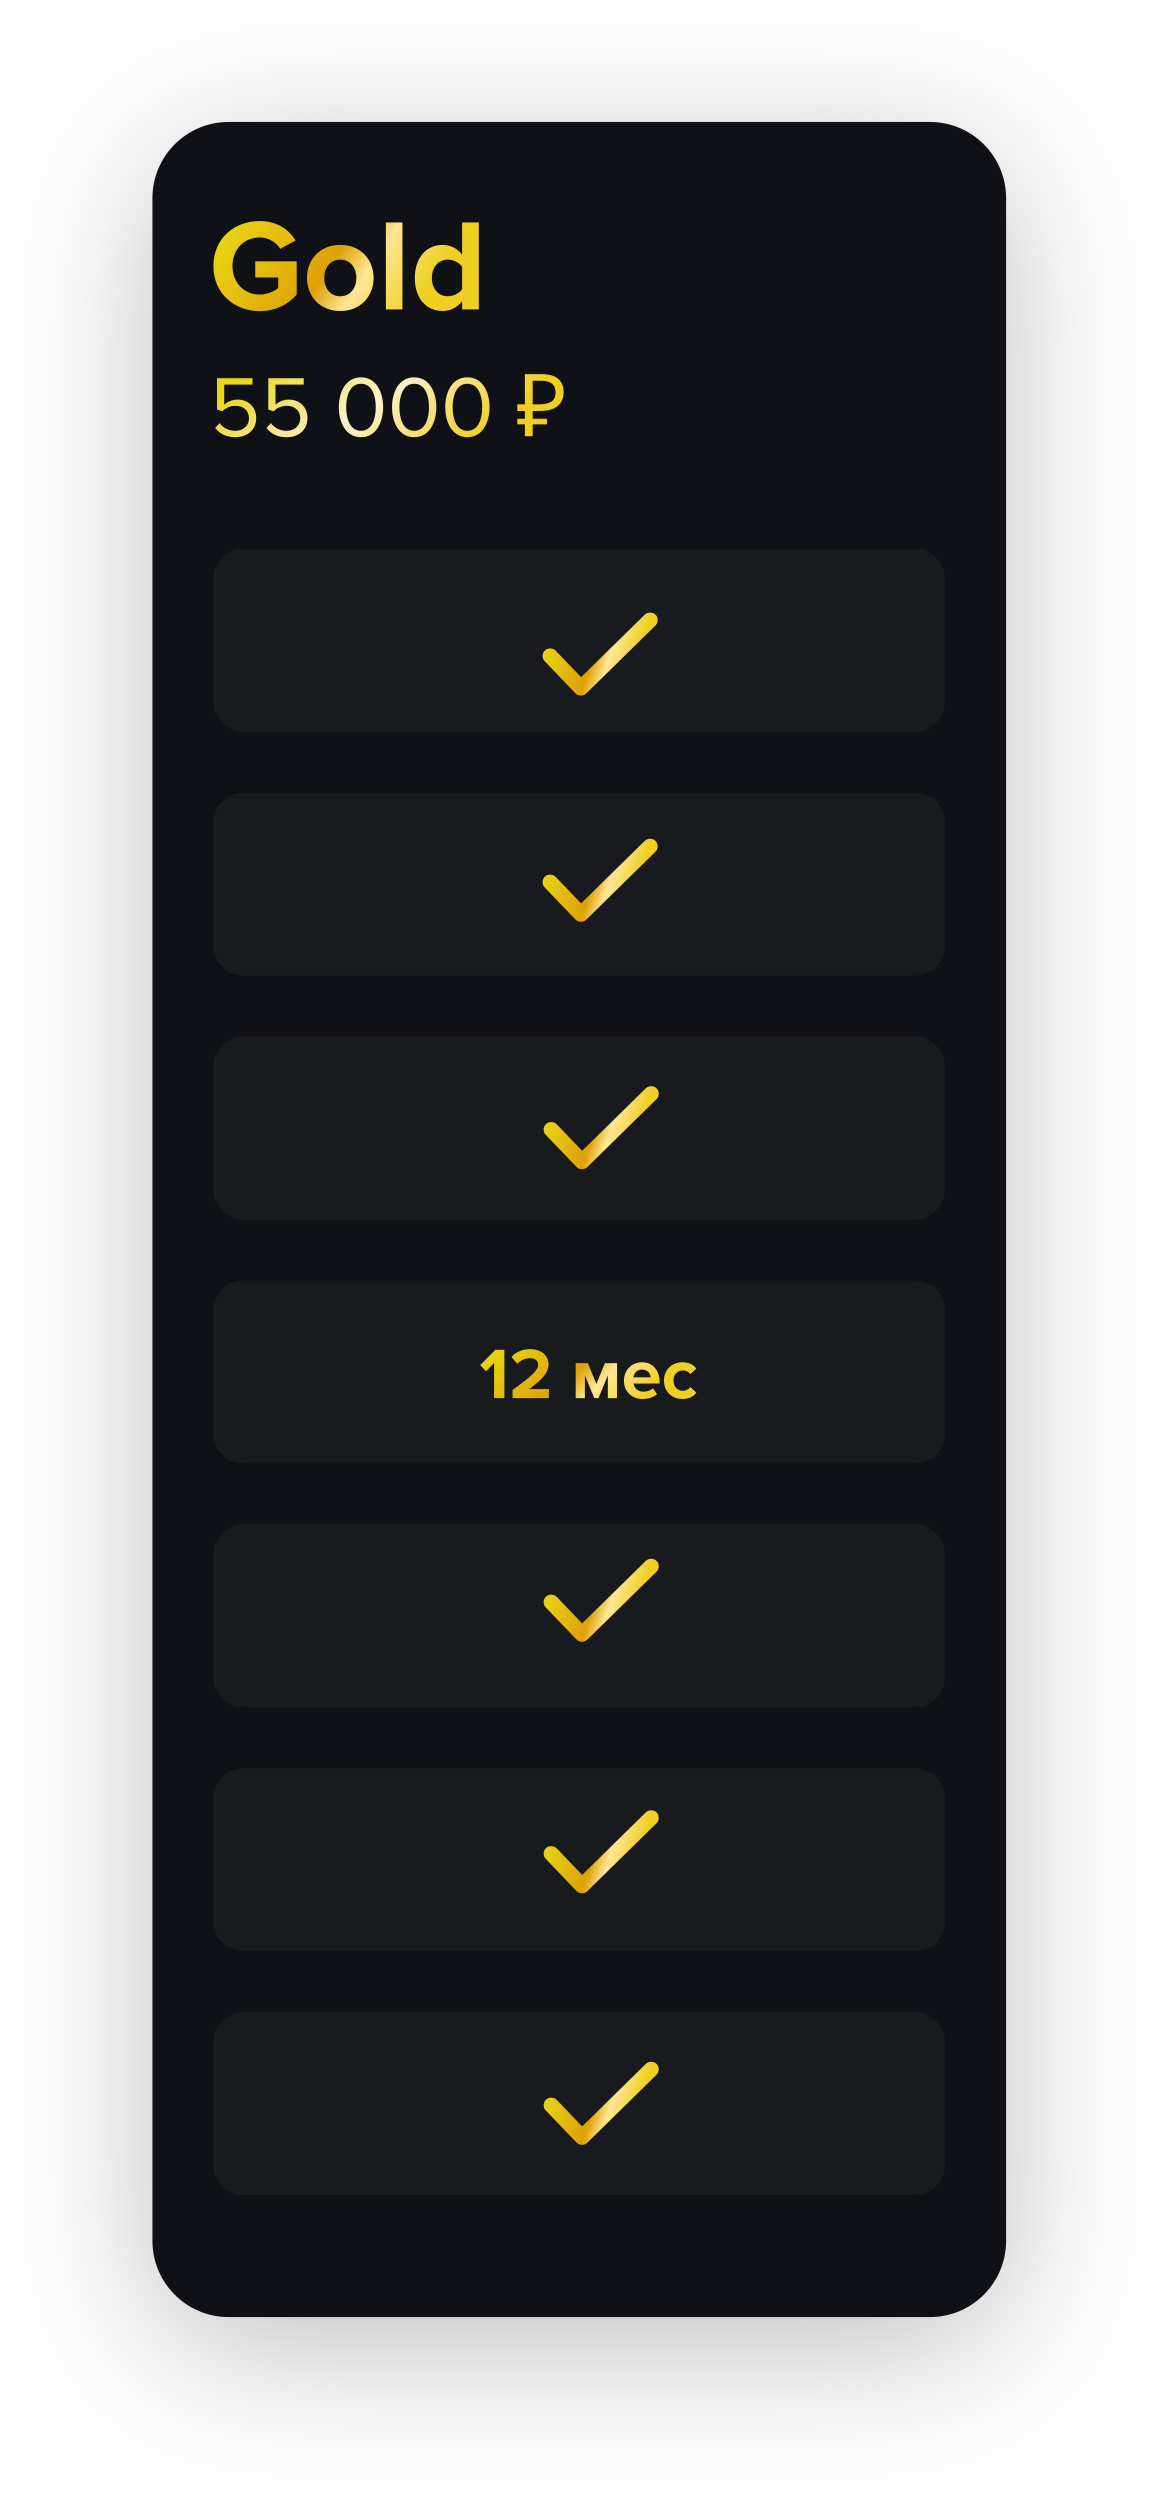
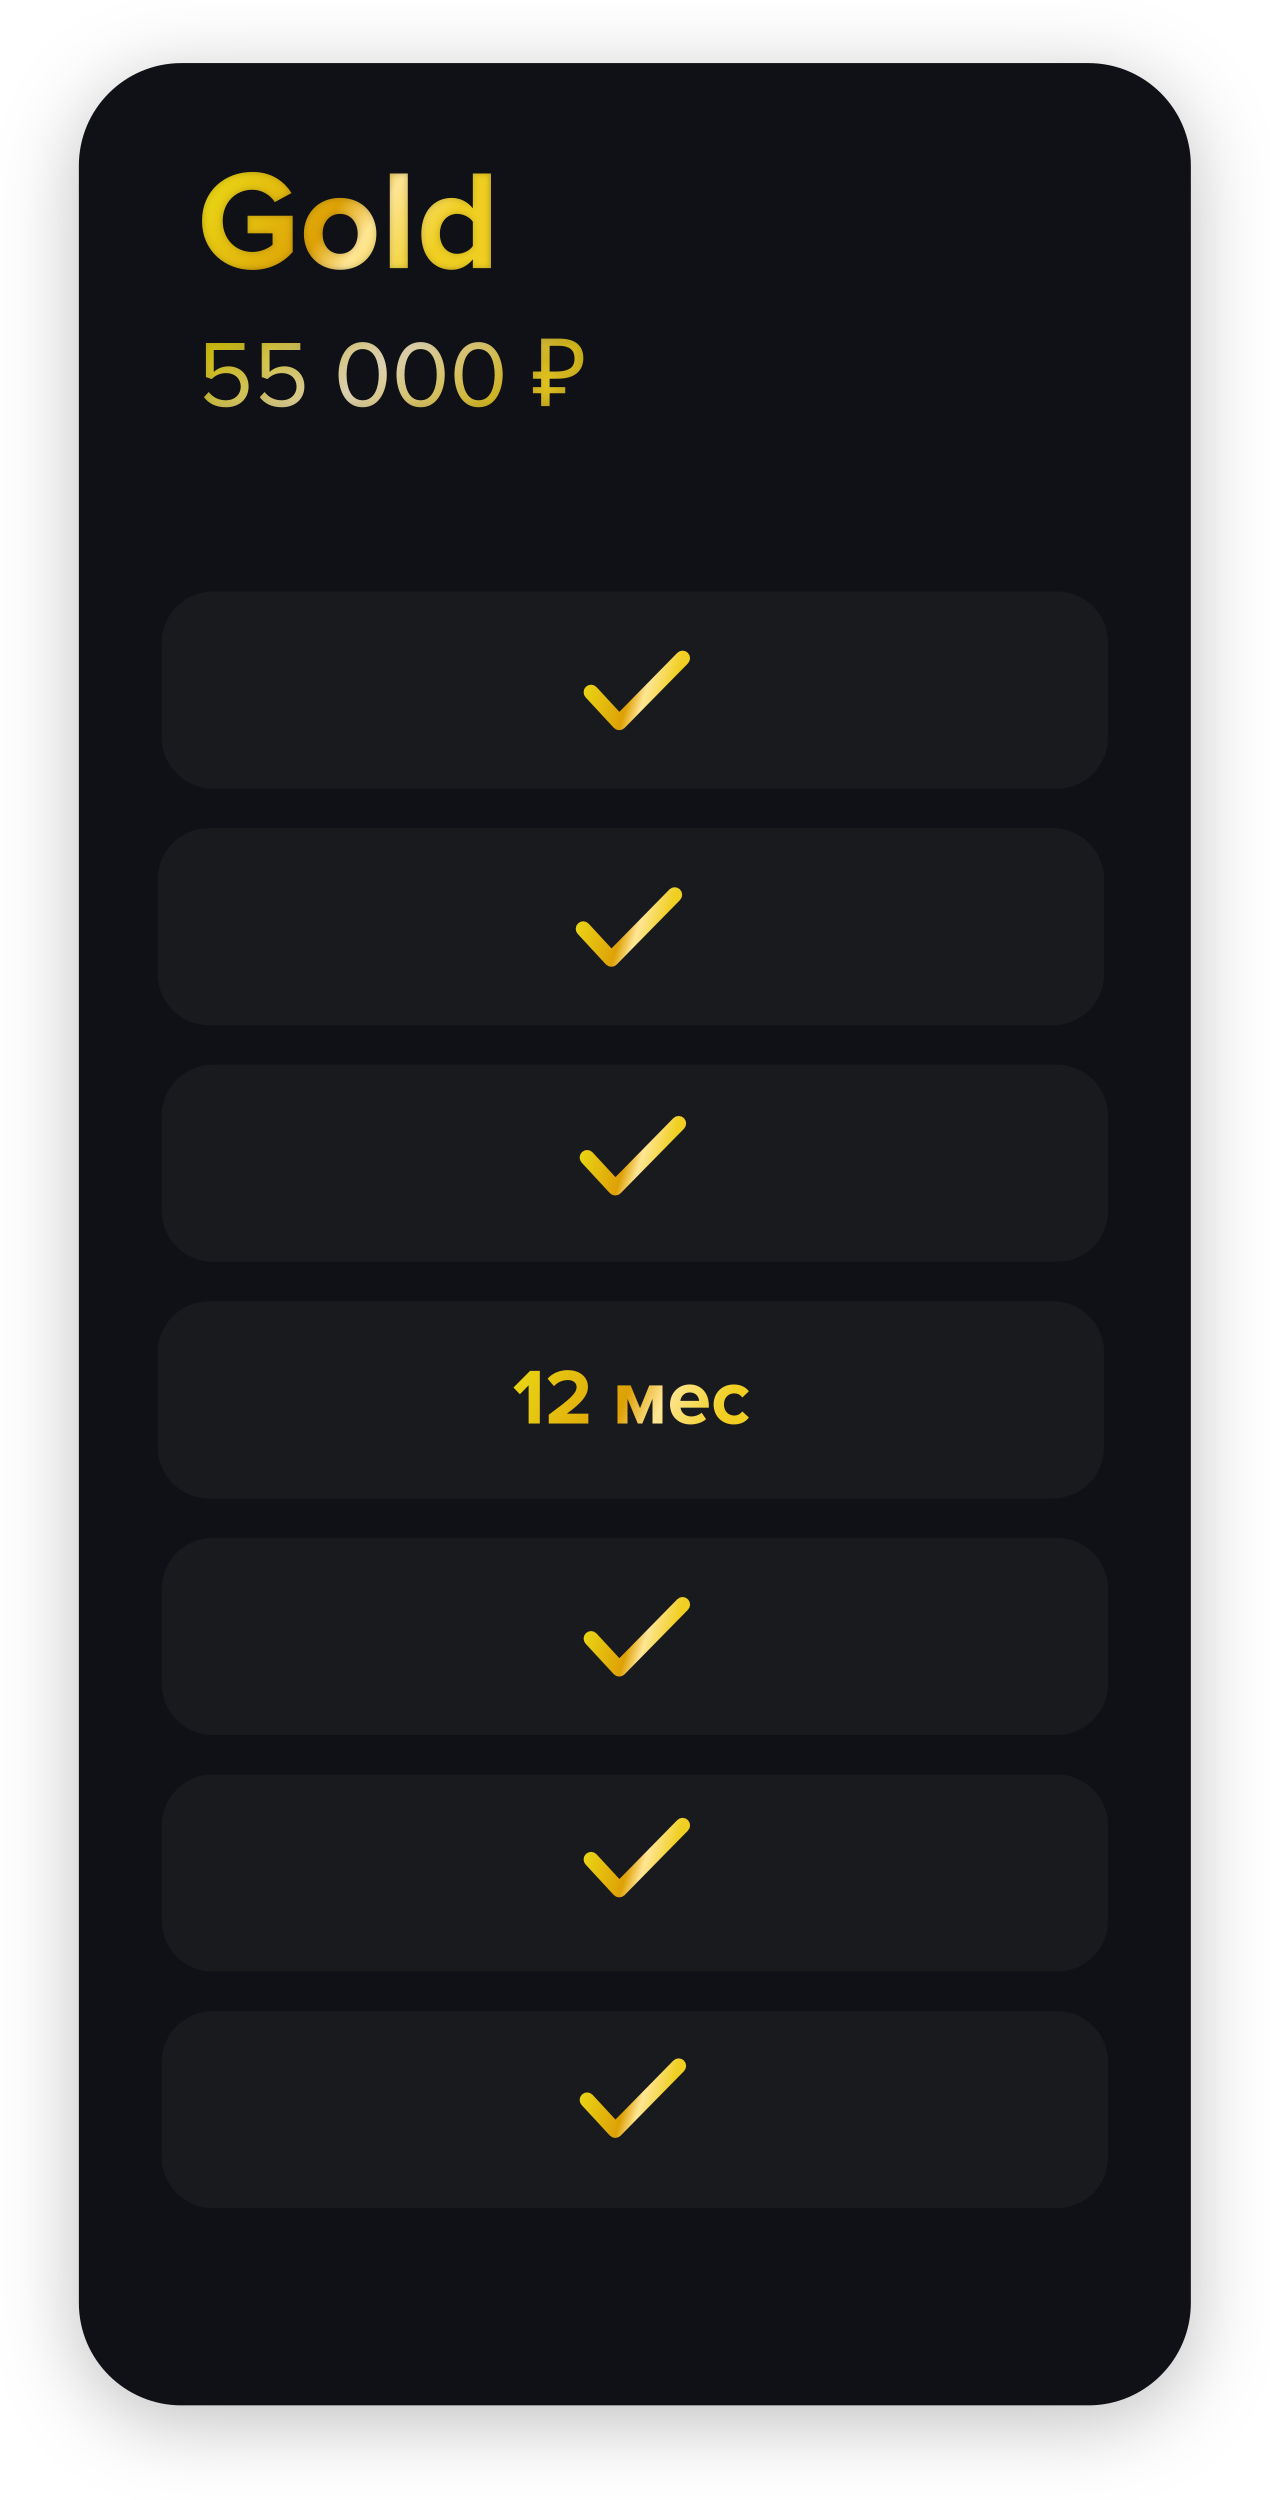
- <svg xmlns="http://www.w3.org/2000/svg" width="152" height="328" viewBox="0 0 152 328" fill="none">
+ <svg xmlns="http://www.w3.org/2000/svg" width="322" height="634" viewBox="0 0 322 634" fill="none">
  <g filter="url(#filter0_d)">
-     <rect x="20" y="16" width="112" height="288" rx="10" fill="#101116" />
+     <rect x="20" y="16" width="282" height="594" rx="26" fill="#101116" />
  </g>
-   <rect x="28" y="72" width="96" height="24" rx="4" fill="#191A1E" />
-   <rect x="28" y="104" width="96" height="24" rx="4" fill="#191A1E" />
-   <rect x="28" y="136" width="96" height="24" rx="4" fill="#191A1E" />
-   <rect x="28" y="168" width="96" height="24" rx="4" fill="#191A1E" />
-   <rect x="28" y="200" width="96" height="24" rx="4" fill="#191A1E" />
-   <rect x="28" y="232" width="96" height="24" rx="4" fill="#191A1E" />
-   <rect x="28" y="264" width="96" height="24" rx="4" fill="#191A1E" />
-   <path fill-rule="evenodd" clip-rule="evenodd" d="M85.65 81.004C85.847 81.197 85.847 81.511 85.65 81.704L76.573 90.617C76.477 90.711 76.345 90.764 76.209 90.762C76.073 90.76 75.943 90.704 75.849 90.606L71.815 86.397C71.624 86.198 71.634 85.885 71.837 85.697C72.04 85.51 72.359 85.519 72.55 85.719L76.228 89.556L84.937 81.004C85.134 80.811 85.453 80.811 85.65 81.004Z" fill="url(#paint0_linear)" stroke="url(#paint1_linear)" />
-   <path fill-rule="evenodd" clip-rule="evenodd" d="M85.65 110.683C85.847 110.876 85.847 111.19 85.65 111.383L76.573 120.296C76.477 120.391 76.345 120.443 76.209 120.441C76.073 120.439 75.943 120.383 75.849 120.286L71.815 116.077C71.624 115.878 71.634 115.564 71.837 115.377C72.04 115.189 72.359 115.199 72.55 115.398L76.228 119.235L84.937 110.683C85.134 110.49 85.453 110.49 85.65 110.683Z" fill="#15E9E9" stroke="url(#paint2_linear)" />
-   <path fill-rule="evenodd" clip-rule="evenodd" d="M85.791 143.145C85.988 143.338 85.988 143.652 85.791 143.845L76.714 152.758C76.617 152.853 76.486 152.905 76.35 152.903C76.213 152.901 76.084 152.845 75.99 152.747L71.956 148.538C71.765 148.339 71.775 148.026 71.978 147.838C72.18 147.651 72.499 147.661 72.69 147.86L76.368 151.697L85.078 143.145C85.275 142.952 85.594 142.952 85.791 143.145Z" fill="#15E9E9" stroke="url(#paint3_linear)" />
-   <path fill-rule="evenodd" clip-rule="evenodd" d="M85.791 271.145C85.988 271.338 85.988 271.652 85.791 271.845L76.714 280.758C76.617 280.853 76.486 280.905 76.35 280.903C76.213 280.901 76.084 280.845 75.99 280.747L71.956 276.538C71.765 276.339 71.775 276.026 71.978 275.838C72.18 275.651 72.499 275.661 72.69 275.86L76.368 279.697L85.078 271.145C85.275 270.952 85.594 270.952 85.791 271.145Z" fill="#15E9E9" stroke="url(#paint4_linear)" />
-   <path fill-rule="evenodd" clip-rule="evenodd" d="M85.791 238.145C85.988 238.338 85.988 238.652 85.791 238.845L76.714 247.758C76.617 247.853 76.486 247.905 76.35 247.903C76.213 247.901 76.084 247.845 75.99 247.747L71.956 243.538C71.765 243.339 71.775 243.026 71.978 242.838C72.18 242.651 72.499 242.661 72.69 242.86L76.368 246.697L85.078 238.145C85.275 237.952 85.594 237.952 85.791 238.145Z" fill="#15E9E9" stroke="url(#paint5_linear)" />
-   <path fill-rule="evenodd" clip-rule="evenodd" d="M85.791 205.145C85.988 205.338 85.988 205.652 85.791 205.845L76.714 214.758C76.617 214.853 76.486 214.905 76.35 214.903C76.213 214.901 76.084 214.845 75.99 214.747L71.956 210.538C71.765 210.339 71.775 210.026 71.978 209.838C72.18 209.651 72.499 209.661 72.69 209.86L76.368 213.697L85.078 205.145C85.275 204.952 85.594 204.952 85.791 205.145Z" fill="#15E9E9" stroke="url(#paint6_linear)" />
-   <path d="M34.072 40.819C36.142 40.819 37.766 39.964 38.929 38.664V34.285H33.49V36.406H36.501V37.774C36.039 38.202 35.081 38.647 34.072 38.647C32.002 38.647 30.497 37.056 30.497 34.901C30.497 32.746 32.002 31.155 34.072 31.155C35.286 31.155 36.261 31.839 36.774 32.643L38.793 31.549C37.938 30.197 36.449 29 34.072 29C30.737 29 28 31.292 28 34.901C28 38.493 30.737 40.819 34.072 40.819Z" fill="url(#paint7_linear)" />
-   <path d="M44.638 40.802C47.374 40.802 49.016 38.818 49.016 36.457C49.016 34.114 47.374 32.13 44.638 32.13C41.918 32.13 40.276 34.114 40.276 36.457C40.276 38.818 41.918 40.802 44.638 40.802ZM44.638 38.869C43.286 38.869 42.534 37.757 42.534 36.457C42.534 35.175 43.286 34.063 44.638 34.063C45.989 34.063 46.758 35.175 46.758 36.457C46.758 37.757 45.989 38.869 44.638 38.869Z" fill="url(#paint8_linear)" />
-   <path d="M52.8 40.597V29.188H50.628V40.597H52.8Z" fill="url(#paint9_linear)" />
-   <path d="M62.822 40.597V29.188H60.632V33.396C59.983 32.558 59.059 32.13 58.084 32.13C55.98 32.13 54.424 33.772 54.424 36.474C54.424 39.228 55.997 40.802 58.084 40.802C59.076 40.802 59.983 40.357 60.632 39.536V40.597H62.822ZM58.751 38.869C57.52 38.869 56.664 37.894 56.664 36.474C56.664 35.038 57.52 34.063 58.751 34.063C59.486 34.063 60.273 34.456 60.632 35.004V37.928C60.273 38.476 59.486 38.869 58.751 38.869Z" fill="url(#paint10_linear)" />
-   <path d="M66.174 183.433V177.095H64.996L63 179.1L63.77 179.908L64.824 178.834V183.433H66.174Z" fill="url(#paint11_linear)" />
-   <path d="M72.019 183.433V182.245H69.434C71.078 181.048 71.971 180.107 71.971 179.024C71.971 177.76 70.898 177 69.548 177C68.665 177 67.724 177.323 67.106 178.036L67.876 178.929C68.303 178.482 68.855 178.197 69.577 178.197C70.099 178.197 70.603 178.473 70.603 179.024C70.603 179.803 69.843 180.459 67.249 182.378V183.433H72.019Z" fill="url(#paint12_linear)" />
-   <path d="M80.956 183.433V178.843H79.359L78.247 181.58L77.117 178.843H75.53V183.433H76.737V180.449L77.972 183.433H78.523L79.749 180.449V183.433H80.956Z" fill="url(#paint13_linear)" />
-   <path d="M84.312 183.547C85.025 183.547 85.747 183.329 86.203 182.91L85.671 182.131C85.377 182.416 84.835 182.587 84.445 182.587C83.666 182.587 83.201 182.103 83.124 181.523H86.536V181.257C86.536 179.756 85.605 178.729 84.236 178.729C82.84 178.729 81.861 179.803 81.861 181.133C81.861 182.606 82.915 183.547 84.312 183.547ZM85.367 180.706H83.106C83.162 180.25 83.486 179.689 84.236 179.689C85.034 179.689 85.338 180.269 85.367 180.706Z" fill="url(#paint14_linear)" />
-   <path d="M89.546 183.547C90.486 183.547 91.056 183.138 91.361 182.711L90.572 181.979C90.353 182.283 90.021 182.473 89.603 182.473C88.871 182.473 88.358 181.932 88.358 181.133C88.358 180.335 88.871 179.803 89.603 179.803C90.021 179.803 90.353 179.974 90.572 180.297L91.361 179.556C91.056 179.138 90.486 178.729 89.546 178.729C88.13 178.729 87.113 179.727 87.113 181.133C87.113 182.549 88.13 183.547 89.546 183.547Z" fill="url(#paint15_linear)" />
-   <path d="M30.912 57.362C32.44 57.362 33.614 56.404 33.614 54.854C33.614 53.292 32.462 52.425 31.197 52.425C30.433 52.425 29.783 52.744 29.418 53.109V50.464H33.124V49.62H28.471V53.725L29.167 53.964C29.68 53.463 30.25 53.246 30.923 53.246C31.949 53.246 32.668 53.885 32.668 54.888C32.668 55.812 31.949 56.519 30.912 56.519C29.977 56.519 29.315 56.154 28.814 55.515L28.232 56.142C28.802 56.895 29.623 57.362 30.912 57.362Z" fill="url(#paint16_linear)" />
-   <path d="M37.637 57.362C39.165 57.362 40.34 56.404 40.34 54.854C40.34 53.292 39.188 52.425 37.922 52.425C37.158 52.425 36.508 52.744 36.144 53.109V50.464H39.849V49.62H35.197V53.725L35.893 53.964C36.406 53.463 36.976 53.246 37.649 53.246C38.675 53.246 39.393 53.885 39.393 54.888C39.393 55.812 38.675 56.519 37.637 56.519C36.702 56.519 36.041 56.154 35.539 55.515L34.958 56.142C35.528 56.895 36.349 57.362 37.637 57.362Z" fill="url(#paint17_linear)" />
-   <path d="M47.36 57.362C49.435 57.362 50.268 55.276 50.268 53.428C50.268 51.57 49.435 49.506 47.36 49.506C45.273 49.506 44.452 51.57 44.452 53.428C44.452 55.276 45.273 57.362 47.36 57.362ZM47.36 56.519C45.912 56.519 45.422 54.945 45.422 53.428C45.422 51.912 45.912 50.35 47.36 50.35C48.808 50.35 49.298 51.912 49.298 53.428C49.298 54.945 48.808 56.519 47.36 56.519Z" fill="url(#paint18_linear)" />
-   <path d="M54.342 57.362C56.417 57.362 57.25 55.276 57.25 53.428C57.25 51.57 56.417 49.506 54.342 49.506C52.255 49.506 51.434 51.57 51.434 53.428C51.434 55.276 52.255 57.362 54.342 57.362ZM54.342 56.519C52.894 56.519 52.403 54.945 52.403 53.428C52.403 51.912 52.894 50.35 54.342 50.35C55.79 50.35 56.28 51.912 56.28 53.428C56.28 54.945 55.79 56.519 54.342 56.519Z" fill="url(#paint19_linear)" />
-   <path d="M61.324 57.362C63.399 57.362 64.231 55.276 64.231 53.428C64.231 51.57 63.399 49.506 61.324 49.506C59.237 49.506 58.416 51.57 58.416 53.428C58.416 55.276 59.237 57.362 61.324 57.362ZM61.324 56.519C59.876 56.519 59.385 54.945 59.385 53.428C59.385 51.912 59.876 50.35 61.324 50.35C62.772 50.35 63.262 51.912 63.262 53.428C63.262 54.945 62.772 56.519 61.324 56.519Z" fill="url(#paint20_linear)" />
-   <path d="M68.862 57.225V55.675H67.87V54.934H68.862V53.919H67.87V53.052H68.862V49.084H71.006C72.002 49.084 72.739 49.285 73.218 49.688C73.705 50.091 73.948 50.677 73.948 51.444C73.948 52.22 73.686 52.828 73.161 53.269C72.637 53.702 71.865 53.919 70.846 53.919H69.889V54.934H71.77V55.675H69.889V57.225H68.862ZM69.889 53.052H70.698C71.39 53.052 71.926 52.938 72.306 52.71C72.694 52.482 72.888 52.072 72.888 51.479C72.888 50.962 72.728 50.578 72.409 50.327C72.089 50.076 71.591 49.951 70.915 49.951H69.889V53.052Z" fill="url(#paint21_linear)" />
+   <rect opacity="0.2" x="41" y="150" width="240" height="50" rx="13" fill="#3A3A3A" />
+   <rect opacity="0.2" x="40" y="210" width="240" height="50" rx="13" fill="#3A3A3A" />
+   <rect opacity="0.2" x="41" y="270" width="240" height="50" rx="13" fill="#3A3A3A" />
+   <path fill-rule="evenodd" clip-rule="evenodd" d="M172.738 284.266C173.087 284.621 173.087 285.197 172.738 285.552L156.667 301.916C156.496 302.089 156.264 302.185 156.022 302.182C155.781 302.178 155.551 302.075 155.386 301.896L148.243 294.169C147.905 293.803 147.922 293.228 148.281 292.883C148.64 292.539 149.205 292.557 149.543 292.922L156.055 299.967L171.476 284.266C171.824 283.911 172.39 283.911 172.738 284.266Z" fill="url(#paint0_linear)" stroke="url(#paint1_linear)" stroke-width="2" />
+   <rect opacity="0.2" x="40" y="330" width="240" height="50" rx="13" fill="#3A3A3A" />
+   <rect opacity="0.2" x="41" y="390" width="240" height="50" rx="13" fill="#3A3A3A" />
+   <path fill-rule="evenodd" clip-rule="evenodd" d="M173.738 406.266C174.087 406.621 174.087 407.197 173.738 407.552L157.667 423.916C157.496 424.089 157.264 424.185 157.022 424.182C156.781 424.178 156.551 424.075 156.386 423.896L149.243 416.169C148.905 415.803 148.922 415.228 149.281 414.883C149.64 414.539 150.205 414.557 150.543 414.922L157.055 421.967L172.476 406.266C172.824 405.911 173.39 405.911 173.738 406.266Z" fill="url(#paint2_linear)" stroke="url(#paint3_linear)" stroke-width="2" />
+   <rect opacity="0.2" x="41" y="450" width="240" height="50" rx="13" fill="#3A3A3A" />
+   <path fill-rule="evenodd" clip-rule="evenodd" d="M173.738 462.266C174.087 462.621 174.087 463.197 173.738 463.552L157.667 479.916C157.496 480.089 157.264 480.185 157.022 480.182C156.781 480.178 156.551 480.075 156.386 479.896L149.243 472.169C148.905 471.803 148.922 471.228 149.281 470.883C149.64 470.539 150.205 470.557 150.543 470.922L157.055 477.967L172.476 462.266C172.824 461.911 173.39 461.911 173.738 462.266Z" fill="url(#paint4_linear)" stroke="url(#paint5_linear)" stroke-width="2" />
+   <rect opacity="0.2" x="41" y="510" width="240" height="50" rx="13" fill="#3A3A3A" />
+   <path fill-rule="evenodd" clip-rule="evenodd" d="M172.738 523.266C173.087 523.621 173.087 524.197 172.738 524.552L156.667 540.916C156.496 541.089 156.264 541.185 156.022 541.182C155.781 541.178 155.551 541.075 155.386 540.896L148.243 533.169C147.905 532.803 147.922 532.228 148.281 531.883C148.64 531.539 149.205 531.557 149.543 531.922L156.055 538.967L171.476 523.266C171.824 522.911 172.39 522.911 172.738 523.266Z" fill="url(#paint6_linear)" stroke="url(#paint7_linear)" stroke-width="2" />
+   <path fill-rule="evenodd" clip-rule="evenodd" d="M173.738 166.266C174.087 166.621 174.087 167.197 173.738 167.552L157.667 183.916C157.496 184.089 157.264 184.185 157.022 184.182C156.781 184.178 156.551 184.075 156.386 183.896L149.243 176.169C148.905 175.803 148.922 175.228 149.281 174.883C149.64 174.539 150.205 174.557 150.543 174.922L157.055 181.967L172.476 166.266C172.824 165.911 173.39 165.911 173.738 166.266Z" fill="url(#paint8_linear)" stroke="url(#paint9_linear)" stroke-width="2" />
+   <path fill-rule="evenodd" clip-rule="evenodd" d="M171.738 226.266C172.087 226.621 172.087 227.197 171.738 227.552L155.667 243.916C155.496 244.089 155.264 244.185 155.022 244.182C154.781 244.178 154.551 244.075 154.386 243.896L147.243 236.169C146.905 235.803 146.922 235.228 147.281 234.883C147.64 234.539 148.205 234.557 148.543 234.922L155.055 241.967L170.476 226.266C170.824 225.911 171.39 225.911 171.738 226.266Z" fill="url(#paint10_linear)" stroke="url(#paint11_linear)" stroke-width="2" />
+   <g filter="url(#filter1_i)">
+     <path d="M64.004 68.468C68.36 68.468 71.78 66.668 74.228 63.932V54.716H62.78V59.18H69.116V62.06C68.144 62.96 66.128 63.896 64.004 63.896C59.648 63.896 56.48 60.548 56.48 56.012C56.48 51.476 59.648 48.128 64.004 48.128C66.56 48.128 68.612 49.568 69.692 51.26L73.94 48.956C72.14 46.112 69.008 43.592 64.004 43.592C56.984 43.592 51.224 48.416 51.224 56.012C51.224 63.572 56.984 68.468 64.004 68.468Z" fill="url(#paint12_linear)" />
+     <path d="M86.242 68.432C92.002 68.432 95.458 64.256 95.458 59.288C95.458 54.356 92.002 50.18 86.242 50.18C80.518 50.18 77.062 54.356 77.062 59.288C77.062 64.256 80.518 68.432 86.242 68.432ZM86.242 64.364C83.398 64.364 81.814 62.024 81.814 59.288C81.814 56.588 83.398 54.248 86.242 54.248C89.086 54.248 90.706 56.588 90.706 59.288C90.706 62.024 89.086 64.364 86.242 64.364Z" fill="url(#paint13_linear)" />
+     <path d="M103.422 68V43.988H98.85V68H103.422Z" fill="url(#paint14_linear)" />
+     <path d="M124.516 68V43.988H119.908V52.844C118.54 51.08 116.596 50.18 114.544 50.18C110.116 50.18 106.84 53.636 106.84 59.324C106.84 65.12 110.152 68.432 114.544 68.432C116.632 68.432 118.54 67.496 119.908 65.768V68H124.516ZM115.948 64.364C113.356 64.364 111.556 62.312 111.556 59.324C111.556 56.3 113.356 54.248 115.948 54.248C117.495 54.248 119.152 55.076 119.908 56.228V62.384C119.152 63.536 117.495 64.364 115.948 64.364Z" fill="url(#paint15_linear)" />
+   </g>
+   <g filter="url(#filter2_i)">
+     <path d="M57.353 103.288C60.569 103.288 63.041 101.272 63.041 98.008C63.041 94.72 60.617 92.896 57.953 92.896C56.345 92.896 54.977 93.568 54.209 94.336V88.768H62.009V86.992H52.217V95.632L53.681 96.136C54.761 95.08 55.961 94.624 57.377 94.624C59.537 94.624 61.049 95.968 61.049 98.08C61.049 100.024 59.537 101.512 57.353 101.512C55.385 101.512 53.993 100.744 52.937 99.4L51.713 100.72C52.913 102.304 54.641 103.288 57.353 103.288Z" fill="url(#paint16_linear)" />
+     <path d="M71.509 103.288C74.725 103.288 77.197 101.272 77.197 98.008C77.197 94.72 74.773 92.896 72.109 92.896C70.501 92.896 69.133 93.568 68.365 94.336V88.768H76.165V86.992H66.373V95.632L67.837 96.136C68.917 95.08 70.117 94.624 71.533 94.624C73.693 94.624 75.205 95.968 75.205 98.08C75.205 100.024 73.693 101.512 71.509 101.512C69.541 101.512 68.149 100.744 67.093 99.4L65.869 100.72C67.069 102.304 68.797 103.288 71.509 103.288Z" fill="url(#paint17_linear)" />
+     <path d="M91.973 103.288C96.341 103.288 98.093 98.896 98.093 95.008C98.093 91.096 96.341 86.752 91.973 86.752C87.581 86.752 85.853 91.096 85.853 95.008C85.853 98.896 87.581 103.288 91.973 103.288ZM91.973 101.512C88.925 101.512 87.893 98.2 87.893 95.008C87.893 91.816 88.925 88.528 91.973 88.528C95.021 88.528 96.053 91.816 96.053 95.008C96.053 98.2 95.021 101.512 91.973 101.512Z" fill="url(#paint18_linear)" />
+     <path d="M106.668 103.288C111.036 103.288 112.788 98.896 112.788 95.008C112.788 91.096 111.036 86.752 106.668 86.752C102.276 86.752 100.548 91.096 100.548 95.008C100.548 98.896 102.276 103.288 106.668 103.288ZM106.668 101.512C103.62 101.512 102.588 98.2 102.588 95.008C102.588 91.816 103.62 88.528 106.668 88.528C109.716 88.528 110.748 91.816 110.748 95.008C110.748 98.2 109.716 101.512 106.668 101.512Z" fill="url(#paint19_linear)" />
+     <path d="M121.364 103.288C125.732 103.288 127.484 98.896 127.484 95.008C127.484 91.096 125.732 86.752 121.364 86.752C116.972 86.752 115.244 91.096 115.244 95.008C115.244 98.896 116.972 103.288 121.364 103.288ZM121.364 101.512C118.316 101.512 117.284 98.2 117.284 95.008C117.284 91.816 118.316 88.528 121.364 88.528C124.412 88.528 125.444 91.816 125.444 95.008C125.444 98.2 124.412 101.512 121.364 101.512Z" fill="url(#paint20_linear)" />
+     <path d="M137.23 103V99.736H135.142V98.176H137.23V96.04H135.142V94.216H137.23V85.864H141.742C143.838 85.864 145.39 86.288 146.398 87.136C147.422 87.984 147.934 89.216 147.934 90.832C147.934 92.464 147.382 93.744 146.278 94.672C145.174 95.584 143.55 96.04 141.406 96.04H139.39V98.176H143.35V99.736H139.39V103H137.23ZM139.39 94.216H141.094C142.55 94.216 143.678 93.976 144.478 93.496C145.294 93.016 145.702 92.152 145.702 90.904C145.702 89.816 145.366 89.008 144.694 88.48C144.022 87.952 142.974 87.688 141.55 87.688H139.39V94.216Z" fill="url(#paint21_linear)" />
+   </g>
+   <path d="M136.9 361V347.66H134.42L130.22 351.88L131.84 353.58L134.06 351.32V361H136.9ZM149.203 361V358.5H143.763C147.223 355.98 149.103 354 149.103 351.72C149.103 349.06 146.843 347.46 144.003 347.46C142.143 347.46 140.163 348.14 138.863 349.64L140.483 351.52C141.383 350.58 142.543 349.98 144.063 349.98C145.163 349.98 146.223 350.56 146.223 351.72C146.223 353.36 144.623 354.74 139.163 358.78V361H149.203ZM168.012 361V351.34H164.652L162.312 357.1L159.932 351.34H156.592V361H159.132V354.72L161.732 361H162.892L165.472 354.72V361H168.012ZM175.077 361.24C176.577 361.24 178.097 360.78 179.057 359.9L177.937 358.26C177.317 358.86 176.177 359.22 175.357 359.22C173.717 359.22 172.737 358.2 172.577 356.98H179.757V356.42C179.757 353.26 177.797 351.1 174.917 351.1C171.977 351.1 169.917 353.36 169.917 356.16C169.917 359.26 172.137 361.24 175.077 361.24ZM177.297 355.26H172.537C172.657 354.3 173.337 353.12 174.917 353.12C176.597 353.12 177.237 354.34 177.297 355.26ZM186.092 361.24C188.072 361.24 189.272 360.38 189.912 359.48L188.252 357.94C187.792 358.58 187.092 358.98 186.212 358.98C184.672 358.98 183.592 357.84 183.592 356.16C183.592 354.48 184.672 353.36 186.212 353.36C187.092 353.36 187.792 353.72 188.252 354.4L189.912 352.84C189.272 351.96 188.072 351.1 186.092 351.1C183.112 351.1 180.972 353.2 180.972 356.16C180.972 359.14 183.112 361.24 186.092 361.24Z" fill="url(#paint22_linear)" />
  <defs>
-     <filter id="filter0_d" x="0" y="0" width="152" height="328" filterUnits="userSpaceOnUse" color-interpolation-filters="sRGB">
+     <filter id="filter0_d" x="0" y="0" width="322" height="634" filterUnits="userSpaceOnUse" color-interpolation-filters="sRGB">
      <feFlood flood-opacity="0" result="BackgroundImageFix" />
      <feColorMatrix in="SourceAlpha" type="matrix" values="0 0 0 0 0 0 0 0 0 0 0 0 0 0 0 0 0 0 127 0" />
      <feOffset dy="4" />
      <feGaussianBlur stdDeviation="10" />
      <feColorMatrix type="matrix" values="0 0 0 0 0 0 0 0 0 0 0 0 0 0 0 0 0 0 0.25 0" />
      <feBlend mode="normal" in2="BackgroundImageFix" result="effect1_dropShadow" />
      <feBlend mode="normal" in="SourceGraphic" in2="effect1_dropShadow" result="shape" />
    </filter>
-     <linearGradient id="paint0_linear" x1="72.598" y1="81.021" x2="84.232" y2="84.615" gradientUnits="userSpaceOnUse">
+     <filter id="filter1_i" x="51.224" y="43.592" width="73.291" height="24.876" filterUnits="userSpaceOnUse" color-interpolation-filters="sRGB">
+       <feFlood flood-opacity="0" result="BackgroundImageFix" />
+       <feBlend mode="normal" in="SourceGraphic" in2="BackgroundImageFix" result="shape" />
+       <feColorMatrix in="SourceAlpha" type="matrix" values="0 0 0 0 0 0 0 0 0 0 0 0 0 0 0 0 0 0 127 0" result="hardAlpha" />
+       <feOffset />
+       <feGaussianBlur stdDeviation="1" />
+       <feComposite in2="hardAlpha" operator="arithmetic" k2="-1" k3="1" />
+       <feColorMatrix type="matrix" values="0 0 0 0 0 0 0 0 0 0 0 0 0 0 0 0 0 0 0.25 0" />
+       <feBlend mode="normal" in2="shape" result="effect1_innerShadow" />
+     </filter>
+     <filter id="filter2_i" x="51.713" y="85.864" width="96.221" height="17.424" filterUnits="userSpaceOnUse" color-interpolation-filters="sRGB">
+       <feFlood flood-opacity="0" result="BackgroundImageFix" />
+       <feBlend mode="normal" in="SourceGraphic" in2="BackgroundImageFix" result="shape" />
+       <feColorMatrix in="SourceAlpha" type="matrix" values="0 0 0 0 0 0 0 0 0 0 0 0 0 0 0 0 0 0 127 0" result="hardAlpha" />
+       <feOffset />
+       <feGaussianBlur stdDeviation="2" />
+       <feComposite in2="hardAlpha" operator="arithmetic" k2="-1" k3="1" />
+       <feColorMatrix type="matrix" values="0 0 0 0 0 0 0 0 0 0 0 0 0 0 0 0 0 0 0.25 0" />
+       <feBlend mode="normal" in2="shape" result="effect1_innerShadow" />
+     </filter>
+     <linearGradient id="paint0_linear" x1="149.629" y1="284.298" x2="170.354" y2="290.472" gradientUnits="userSpaceOnUse">
      <stop stop-color="#E9D415" />
      <stop offset="0.529" stop-color="#DEA106" />
      <stop offset="0.703" stop-color="#FFE695" />
      <stop offset="1" stop-color="#F0CF22" />
    </linearGradient>
-     <linearGradient id="paint1_linear" x1="72.598" y1="81.021" x2="84.232" y2="84.615" gradientUnits="userSpaceOnUse">
+     <linearGradient id="paint1_linear" x1="149.629" y1="284.298" x2="170.354" y2="290.472" gradientUnits="userSpaceOnUse">
      <stop stop-color="#E9D415" />
      <stop offset="0.529" stop-color="#DEA106" />
      <stop offset="0.703" stop-color="#FFE695" />
      <stop offset="1" stop-color="#F0CF22" />
    </linearGradient>
-     <linearGradient id="paint2_linear" x1="72.598" y1="110.701" x2="84.232" y2="114.294" gradientUnits="userSpaceOnUse">
+     <linearGradient id="paint2_linear" x1="150.629" y1="406.298" x2="171.354" y2="412.472" gradientUnits="userSpaceOnUse">
      <stop stop-color="#E9D415" />
      <stop offset="0.529" stop-color="#DEA106" />
      <stop offset="0.703" stop-color="#FFE695" />
      <stop offset="1" stop-color="#F0CF22" />
    </linearGradient>
-     <linearGradient id="paint3_linear" x1="72.739" y1="143.162" x2="84.373" y2="146.756" gradientUnits="userSpaceOnUse">
+     <linearGradient id="paint3_linear" x1="150.629" y1="406.298" x2="171.354" y2="412.472" gradientUnits="userSpaceOnUse">
      <stop stop-color="#E9D415" />
      <stop offset="0.529" stop-color="#DEA106" />
      <stop offset="0.703" stop-color="#FFE695" />
      <stop offset="1" stop-color="#F0CF22" />
    </linearGradient>
-     <linearGradient id="paint4_linear" x1="72.739" y1="271.162" x2="84.373" y2="274.756" gradientUnits="userSpaceOnUse">
+     <linearGradient id="paint4_linear" x1="150.629" y1="462.298" x2="171.354" y2="468.472" gradientUnits="userSpaceOnUse">
      <stop stop-color="#E9D415" />
      <stop offset="0.529" stop-color="#DEA106" />
      <stop offset="0.703" stop-color="#FFE695" />
      <stop offset="1" stop-color="#F0CF22" />
    </linearGradient>
-     <linearGradient id="paint5_linear" x1="72.739" y1="238.162" x2="84.373" y2="241.756" gradientUnits="userSpaceOnUse">
+     <linearGradient id="paint5_linear" x1="150.629" y1="462.298" x2="171.354" y2="468.472" gradientUnits="userSpaceOnUse">
      <stop stop-color="#E9D415" />
      <stop offset="0.529" stop-color="#DEA106" />
      <stop offset="0.703" stop-color="#FFE695" />
      <stop offset="1" stop-color="#F0CF22" />
    </linearGradient>
-     <linearGradient id="paint6_linear" x1="72.739" y1="205.162" x2="84.373" y2="208.756" gradientUnits="userSpaceOnUse">
+     <linearGradient id="paint6_linear" x1="149.629" y1="523.298" x2="170.354" y2="529.472" gradientUnits="userSpaceOnUse">
      <stop stop-color="#E9D415" />
      <stop offset="0.529" stop-color="#DEA106" />
      <stop offset="0.703" stop-color="#FFE695" />
      <stop offset="1" stop-color="#F0CF22" />
    </linearGradient>
-     <linearGradient id="paint7_linear" x1="30.269" y1="29.194" x2="52.599" y2="43.447" gradientUnits="userSpaceOnUse">
+     <linearGradient id="paint7_linear" x1="149.629" y1="523.298" x2="170.354" y2="529.472" gradientUnits="userSpaceOnUse">
      <stop stop-color="#E9D415" />
      <stop offset="0.529" stop-color="#DEA106" />
      <stop offset="0.703" stop-color="#FFE695" />
      <stop offset="1" stop-color="#F0CF22" />
    </linearGradient>
-     <linearGradient id="paint8_linear" x1="30.269" y1="29.194" x2="52.599" y2="43.447" gradientUnits="userSpaceOnUse">
+     <linearGradient id="paint8_linear" x1="150.629" y1="166.298" x2="171.354" y2="172.472" gradientUnits="userSpaceOnUse">
      <stop stop-color="#E9D415" />
      <stop offset="0.529" stop-color="#DEA106" />
      <stop offset="0.703" stop-color="#FFE695" />
      <stop offset="1" stop-color="#F0CF22" />
    </linearGradient>
-     <linearGradient id="paint9_linear" x1="30.269" y1="29.194" x2="52.599" y2="43.447" gradientUnits="userSpaceOnUse">
+     <linearGradient id="paint9_linear" x1="150.629" y1="166.298" x2="171.354" y2="172.472" gradientUnits="userSpaceOnUse">
      <stop stop-color="#E9D415" />
      <stop offset="0.529" stop-color="#DEA106" />
      <stop offset="0.703" stop-color="#FFE695" />
      <stop offset="1" stop-color="#F0CF22" />
    </linearGradient>
-     <linearGradient id="paint10_linear" x1="30.269" y1="29.194" x2="52.599" y2="43.447" gradientUnits="userSpaceOnUse">
+     <linearGradient id="paint10_linear" x1="148.629" y1="226.298" x2="169.354" y2="232.472" gradientUnits="userSpaceOnUse">
      <stop stop-color="#E9D415" />
      <stop offset="0.529" stop-color="#DEA106" />
      <stop offset="0.703" stop-color="#FFE695" />
      <stop offset="1" stop-color="#F0CF22" />
    </linearGradient>
-     <linearGradient id="paint11_linear" x1="64.848" y1="177.107" x2="78.458" y2="189.88" gradientUnits="userSpaceOnUse">
+     <linearGradient id="paint11_linear" x1="148.629" y1="226.298" x2="169.354" y2="232.472" gradientUnits="userSpaceOnUse">
      <stop stop-color="#E9D415" />
      <stop offset="0.529" stop-color="#DEA106" />
      <stop offset="0.703" stop-color="#FFE695" />
      <stop offset="1" stop-color="#F0CF22" />
    </linearGradient>
-     <linearGradient id="paint12_linear" x1="64.848" y1="177.107" x2="78.458" y2="189.88" gradientUnits="userSpaceOnUse">
+     <linearGradient id="paint12_linear" x1="56" y1="44" x2="103" y2="74" gradientUnits="userSpaceOnUse">
      <stop stop-color="#E9D415" />
      <stop offset="0.529" stop-color="#DEA106" />
      <stop offset="0.703" stop-color="#FFE695" />
      <stop offset="1" stop-color="#F0CF22" />
    </linearGradient>
-     <linearGradient id="paint13_linear" x1="64.848" y1="177.107" x2="78.458" y2="189.88" gradientUnits="userSpaceOnUse">
+     <linearGradient id="paint13_linear" x1="56" y1="44" x2="103" y2="74" gradientUnits="userSpaceOnUse">
      <stop stop-color="#E9D415" />
      <stop offset="0.529" stop-color="#DEA106" />
      <stop offset="0.703" stop-color="#FFE695" />
      <stop offset="1" stop-color="#F0CF22" />
    </linearGradient>
-     <linearGradient id="paint14_linear" x1="64.848" y1="177.107" x2="78.458" y2="189.88" gradientUnits="userSpaceOnUse">
+     <linearGradient id="paint14_linear" x1="56" y1="44" x2="103" y2="74" gradientUnits="userSpaceOnUse">
      <stop stop-color="#E9D415" />
      <stop offset="0.529" stop-color="#DEA106" />
      <stop offset="0.703" stop-color="#FFE695" />
      <stop offset="1" stop-color="#F0CF22" />
    </linearGradient>
-     <linearGradient id="paint15_linear" x1="64.848" y1="177.107" x2="78.458" y2="189.88" gradientUnits="userSpaceOnUse">
+     <linearGradient id="paint15_linear" x1="56" y1="44" x2="103" y2="74" gradientUnits="userSpaceOnUse">
      <stop stop-color="#E9D415" />
      <stop offset="0.529" stop-color="#DEA106" />
      <stop offset="0.703" stop-color="#FFE695" />
      <stop offset="1" stop-color="#F0CF22" />
    </linearGradient>
-     <linearGradient id="paint16_linear" x1="31.211" y1="49.22" x2="48.181" y2="69.523" gradientUnits="userSpaceOnUse">
+     <linearGradient id="paint16_linear" x1="57.983" y1="86.15" x2="93.701" y2="128.883" gradientUnits="userSpaceOnUse">
      <stop stop-color="#E9D415" />
      <stop offset="0.529" stop-color="#FFF1CE" />
      <stop offset="1" stop-color="#F0CF22" />
    </linearGradient>
-     <linearGradient id="paint17_linear" x1="31.211" y1="49.22" x2="48.181" y2="69.523" gradientUnits="userSpaceOnUse">
+     <linearGradient id="paint17_linear" x1="57.983" y1="86.15" x2="93.701" y2="128.883" gradientUnits="userSpaceOnUse">
      <stop stop-color="#E9D415" />
      <stop offset="0.529" stop-color="#FFF1CE" />
      <stop offset="1" stop-color="#F0CF22" />
    </linearGradient>
-     <linearGradient id="paint18_linear" x1="31.211" y1="49.22" x2="48.181" y2="69.523" gradientUnits="userSpaceOnUse">
+     <linearGradient id="paint18_linear" x1="57.983" y1="86.15" x2="93.701" y2="128.883" gradientUnits="userSpaceOnUse">
      <stop stop-color="#E9D415" />
      <stop offset="0.529" stop-color="#FFF1CE" />
      <stop offset="1" stop-color="#F0CF22" />
    </linearGradient>
-     <linearGradient id="paint19_linear" x1="31.211" y1="49.22" x2="48.181" y2="69.523" gradientUnits="userSpaceOnUse">
+     <linearGradient id="paint19_linear" x1="57.983" y1="86.15" x2="93.701" y2="128.883" gradientUnits="userSpaceOnUse">
      <stop stop-color="#E9D415" />
      <stop offset="0.529" stop-color="#FFF1CE" />
      <stop offset="1" stop-color="#F0CF22" />
    </linearGradient>
-     <linearGradient id="paint20_linear" x1="31.211" y1="49.22" x2="48.181" y2="69.523" gradientUnits="userSpaceOnUse">
+     <linearGradient id="paint20_linear" x1="57.983" y1="86.15" x2="93.701" y2="128.883" gradientUnits="userSpaceOnUse">
      <stop stop-color="#E9D415" />
      <stop offset="0.529" stop-color="#FFF1CE" />
      <stop offset="1" stop-color="#F0CF22" />
    </linearGradient>
-     <linearGradient id="paint21_linear" x1="31.211" y1="49.22" x2="48.181" y2="69.523" gradientUnits="userSpaceOnUse">
+     <linearGradient id="paint21_linear" x1="57.983" y1="86.15" x2="93.701" y2="128.883" gradientUnits="userSpaceOnUse">
      <stop stop-color="#E9D415" />
      <stop offset="0.529" stop-color="#FFF1CE" />
      <stop offset="1" stop-color="#F0CF22" />
    </linearGradient>
+     <linearGradient id="paint22_linear" x1="134.04" y1="343.492" x2="180.654" y2="364.363" gradientUnits="userSpaceOnUse">
+       <stop stop-color="#E9D415" />
+       <stop offset="0.529" stop-color="#DEA106" />
+       <stop offset="0.703" stop-color="#FFE695" />
+       <stop offset="1" stop-color="#F0CF22" />
+     </linearGradient>
  </defs>
</svg>
